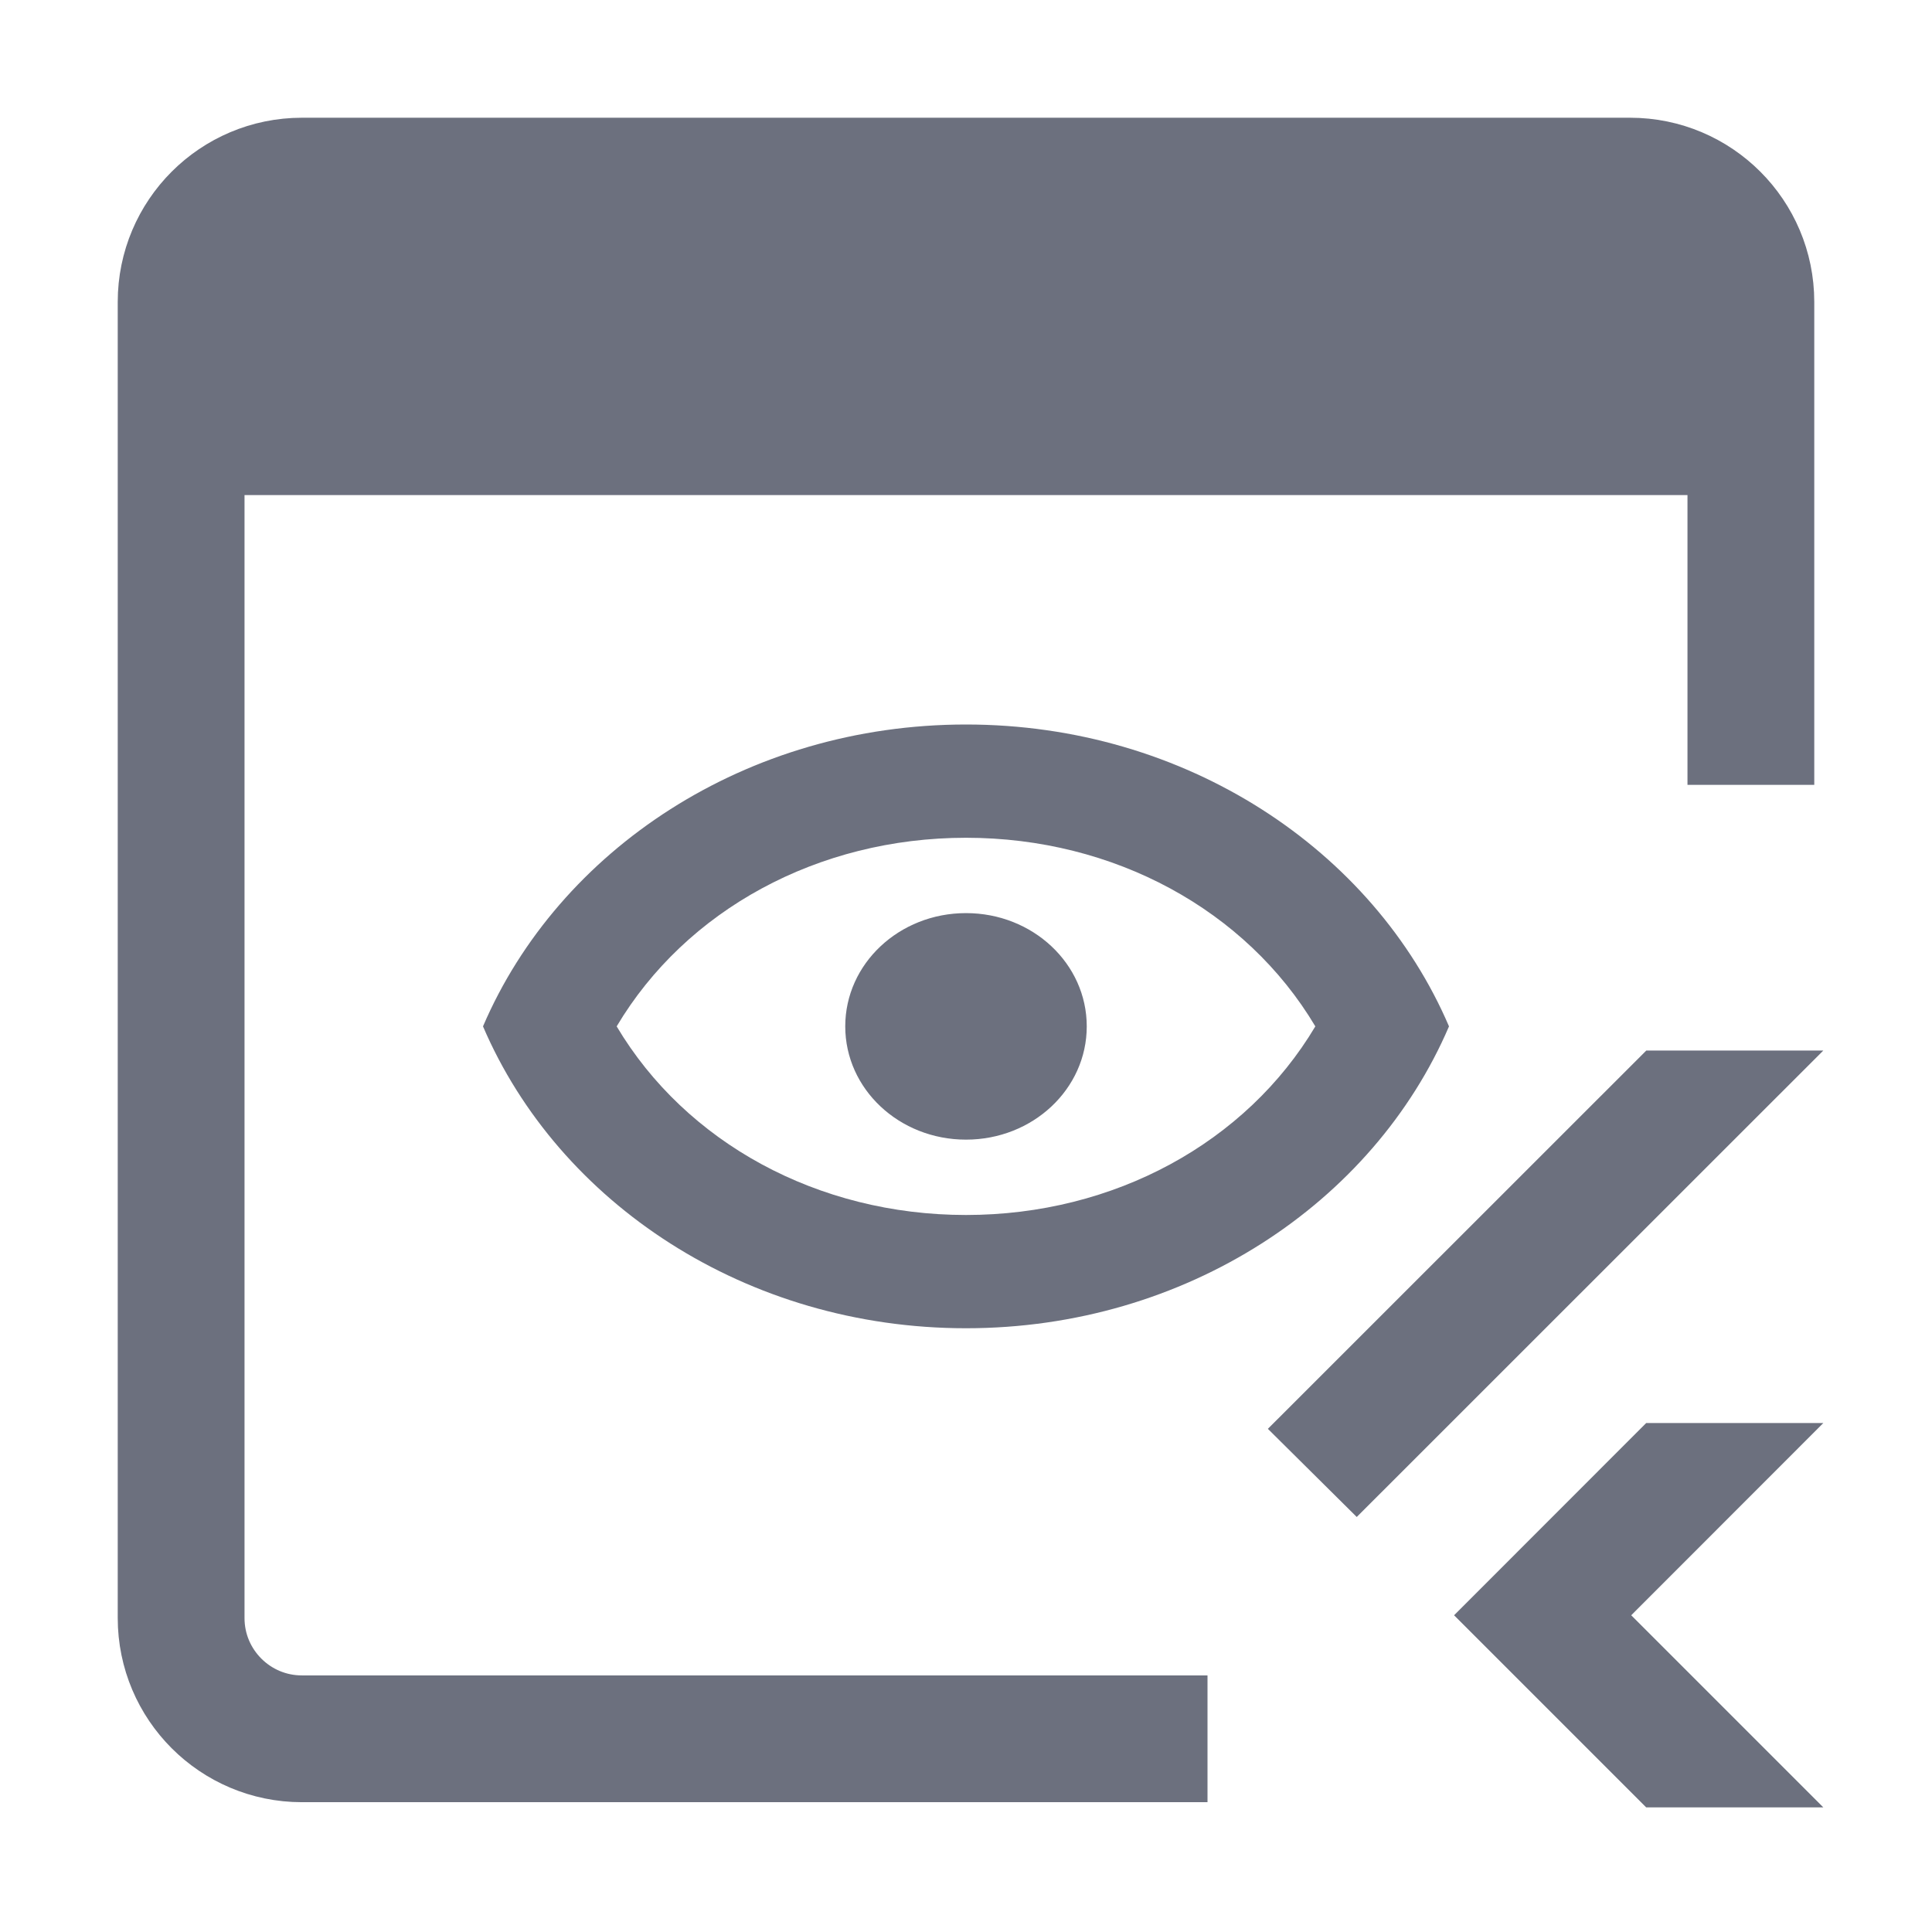
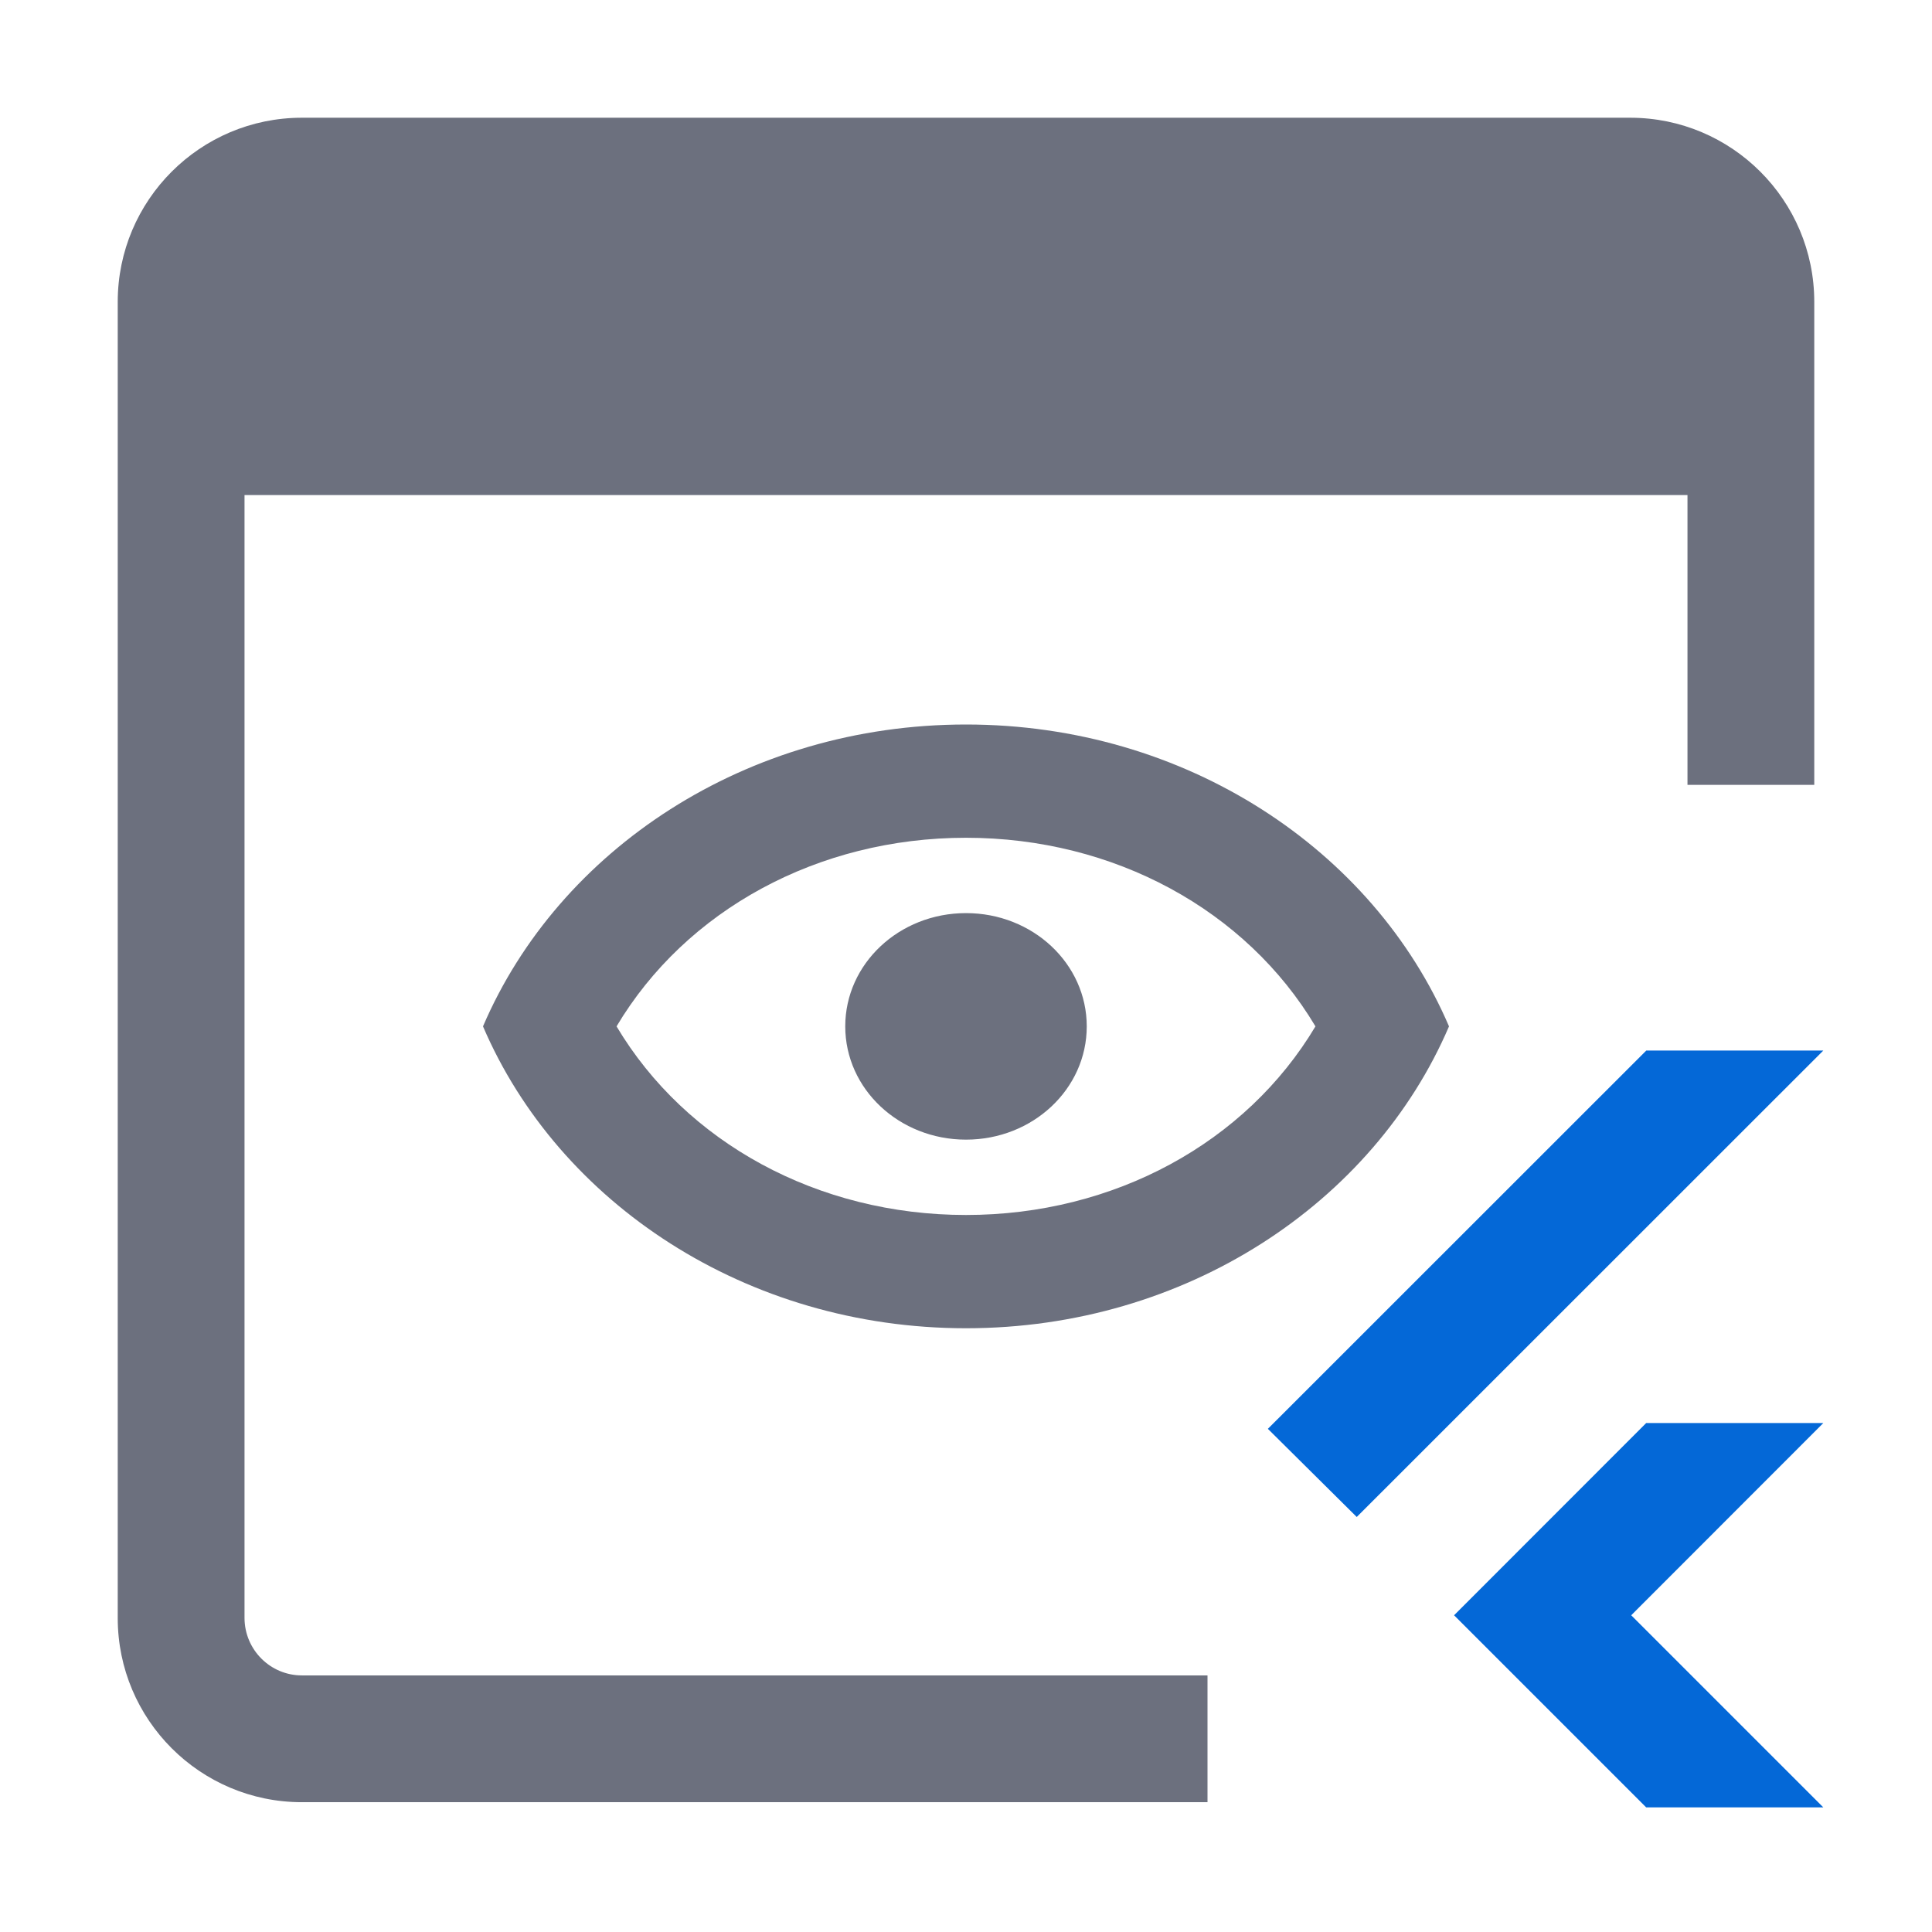
<svg xmlns="http://www.w3.org/2000/svg" width="16" height="16" viewBox="0 0 16 16" fill="none">
-   <path d="M15.1 11.785L13.509 13.377L15.1 14.968H13.633L12.042 13.377L13.633 11.785H15.1ZM15.1 8.7L11.236 12.563L10.5 11.833L13.634 8.7H15.1Z" fill="#6C707E" />
-   <path d="M14.5 6.5V2.5C14.5 1.948 14.052 1.5 13.5 1.5H2.5C1.948 1.5 1.5 1.948 1.5 2.5V13.4C1.5 13.952 1.948 14.4 2.5 14.4H10" stroke="#6C707E" stroke-width="1.05" />
-   <path d="M13.975 2.025V3.575H2.025V2.025H13.975Z" fill="#6C707E" stroke="#6C707E" stroke-width="1.05" />
-   <path d="M8 6.938C9.227 6.938 10.32 7.537 10.893 8.5C10.32 9.463 9.227 10.062 8 10.062C6.773 10.062 5.68 9.463 5.107 8.5C5.68 7.537 6.773 6.938 8 6.938ZM8 6C6.18 6 4.627 7.037 4 8.5C4.627 9.963 6.18 11 8 11C9.82 11 11.373 9.963 12 8.5C11.373 7.037 9.82 6 8 6ZM8 9.438C7.447 9.438 7 9.019 7 8.5C7 7.981 7.447 7.562 8 7.562C8.553 7.562 9 7.981 9 8.5C9 9.019 8.553 9.438 8 9.438Z" fill="#6C707E" />
+   <path d="M15.1 11.785L13.509 13.377L15.1 14.968H13.633L12.042 13.377L13.633 11.785H15.1ZM15.1 8.7L11.236 12.563L10.5 11.833L13.634 8.7H15.1Z" fill="#0468D7" />
+   <path d="M13.5 0.975C14.342 0.975 15.025 1.658 15.025 2.5V6.5H13.975V4.1H2.025V13.4C2.026 13.662 2.238 13.875 2.5 13.875H10V14.925H2.5C1.658 14.925 0.975 14.242 0.975 13.4V2.5C0.975 1.658 1.658 0.975 2.5 0.975H13.5ZM8 6C9.82 6 11.373 7.037 12 8.5C11.373 9.963 9.82 11 8 11C6.18 11 4.627 9.963 4 8.5C4.627 7.037 6.18 6 8 6ZM8 6.938C6.773 6.938 5.68 7.537 5.106 8.5C5.68 9.463 6.773 10.062 8 10.062C9.227 10.062 10.32 9.463 10.894 8.5C10.32 7.537 9.227 6.938 8 6.938ZM8 7.562C8.553 7.562 9 7.981 9 8.5C9 9.019 8.553 9.438 8 9.438C7.447 9.438 7 9.019 7 8.5C7 7.981 7.447 7.562 8 7.562Z" fill="#6C707E" />
</svg>
